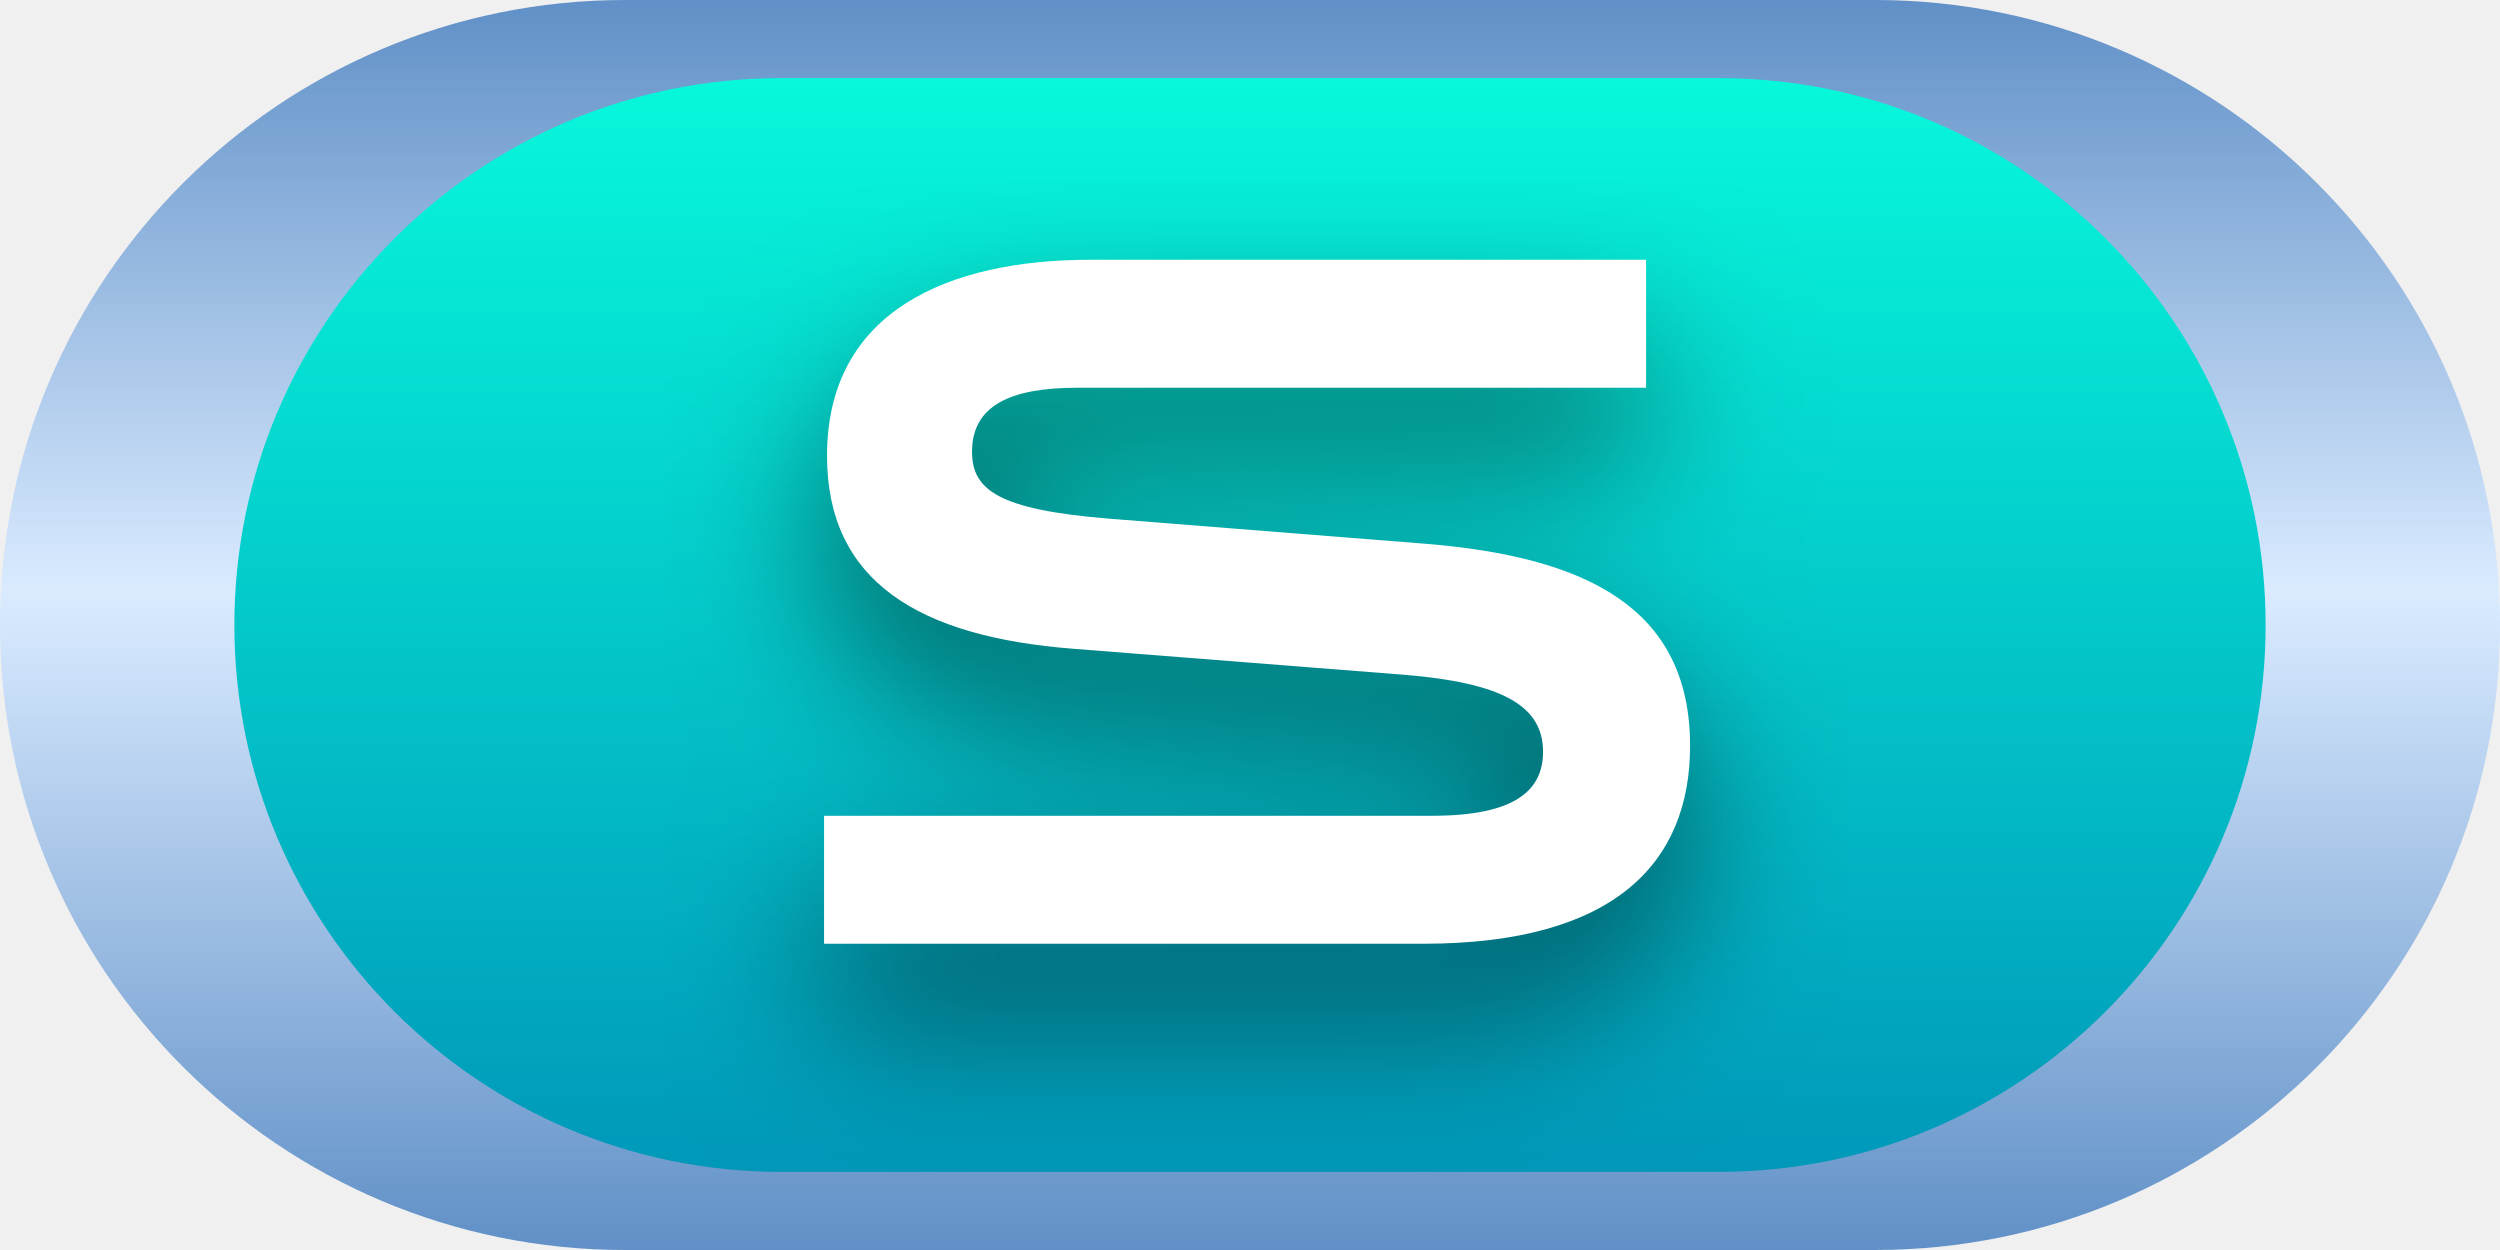
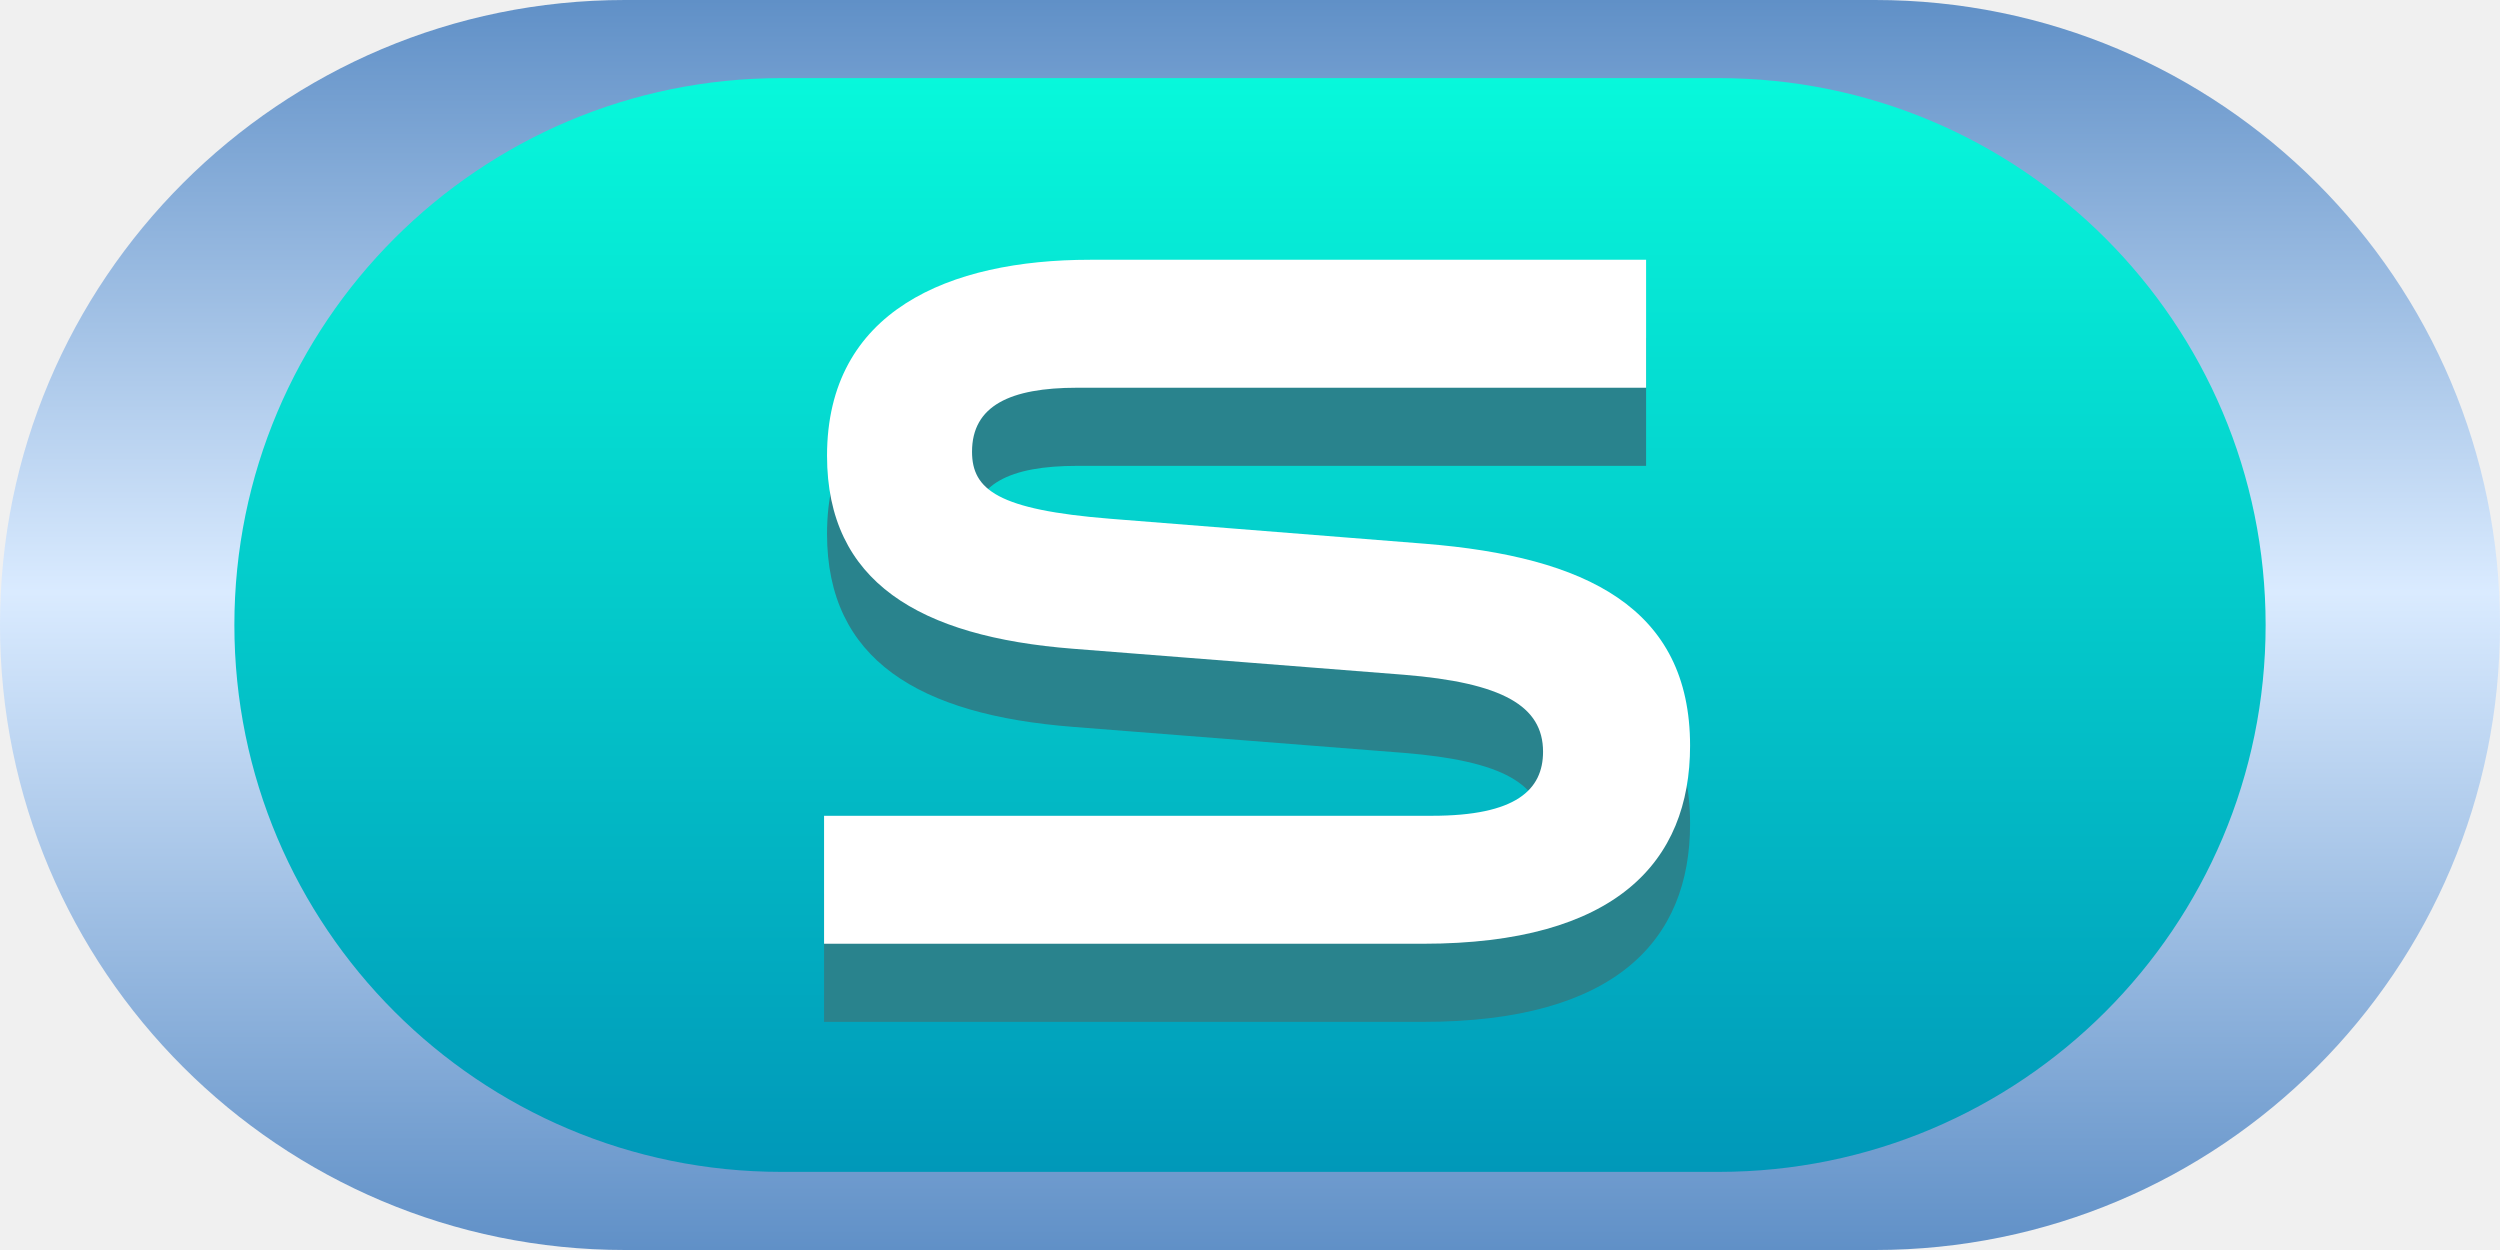
<svg xmlns="http://www.w3.org/2000/svg" width="32" height="16" viewBox="0 0 32 16" fill="none">
-   <rect width="32" height="16" rx="8" fill="url(#paint0_linear)" />
-   <rect x="3" y="1" width="26" height="14" rx="7" fill="url(#paint1_linear)" />
-   <g filter="url(#filter0_d)">
+   <g clip-path="url(#clip0)">
+     <rect width="32" height="16" rx="8" fill="url(#paint0_linear)" />
+     <rect x="3" y="1" width="26" height="14" rx="7" fill="url(#paint1_linear)" />
+     <path d="M10.548 11.442V13.08H18.215C20.686 13.08 21.633 12.03 21.633 10.546C21.633 8.779 20.302 8.126 18.241 7.96L14.209 7.64C12.775 7.525 12.442 7.269 12.442 6.782C12.442 6.194 12.929 5.963 13.786 5.963H21.07V4.325H13.953C12.148 4.325 10.586 4.978 10.586 6.834C10.586 8.446 11.764 9.15 13.735 9.304L17.972 9.637C19.227 9.739 19.751 10.034 19.751 10.623C19.751 11.109 19.406 11.442 18.331 11.442H10.548Z" fill="#29838D" />
    <path d="M10.548 10.442V12.08H18.215C20.686 12.08 21.633 11.03 21.633 9.546C21.633 7.779 20.302 7.126 18.241 6.96L14.209 6.64C12.775 6.525 12.442 6.269 12.442 5.782C12.442 5.194 12.929 4.963 13.786 4.963H21.07V3.325H13.953C12.148 3.325 10.586 3.978 10.586 5.834C10.586 7.446 11.764 8.15 13.735 8.304L17.972 8.637C19.227 8.739 19.751 9.034 19.751 9.622C19.751 10.109 19.406 10.442 18.331 10.442H10.548Z" fill="white" />
  </g>
  <defs>
-     <filter id="filter0_d" x="8.548" y="2.325" width="15.085" height="12.755" filterUnits="userSpaceOnUse" color-interpolation-filters="sRGB">
-       <feFlood flood-opacity="0" result="BackgroundImageFix" />
-       <feColorMatrix in="SourceAlpha" type="matrix" values="0 0 0 0 0 0 0 0 0 0 0 0 0 0 0 0 0 0 127 0" />
-       <feOffset dy="1" />
-       <feGaussianBlur stdDeviation="1" />
-       <feColorMatrix type="matrix" values="0 0 0 0 0 0 0 0 0 0 0 0 0 0 0 0 0 0 0.5 0" />
-       <feBlend mode="normal" in2="BackgroundImageFix" result="effect1_dropShadow" />
-       <feBlend mode="normal" in="SourceGraphic" in2="effect1_dropShadow" result="shape" />
-     </filter>
    <linearGradient id="paint0_linear" x1="16" y1="0" x2="16" y2="16" gradientUnits="userSpaceOnUse">
      <stop stop-color="#6090C7" />
      <stop offset="0.474" stop-color="#DAEBFF" />
      <stop offset="1" stop-color="#6090C7" />
    </linearGradient>
    <linearGradient id="paint1_linear" x1="16" y1="1" x2="16" y2="15" gradientUnits="userSpaceOnUse">
      <stop stop-color="#07F8DB" />
      <stop offset="1" stop-color="#0098B9" />
    </linearGradient>
+     <clipPath id="clip0">
+       <rect width="32" height="16" fill="white" />
+     </clipPath>
  </defs>
</svg>
